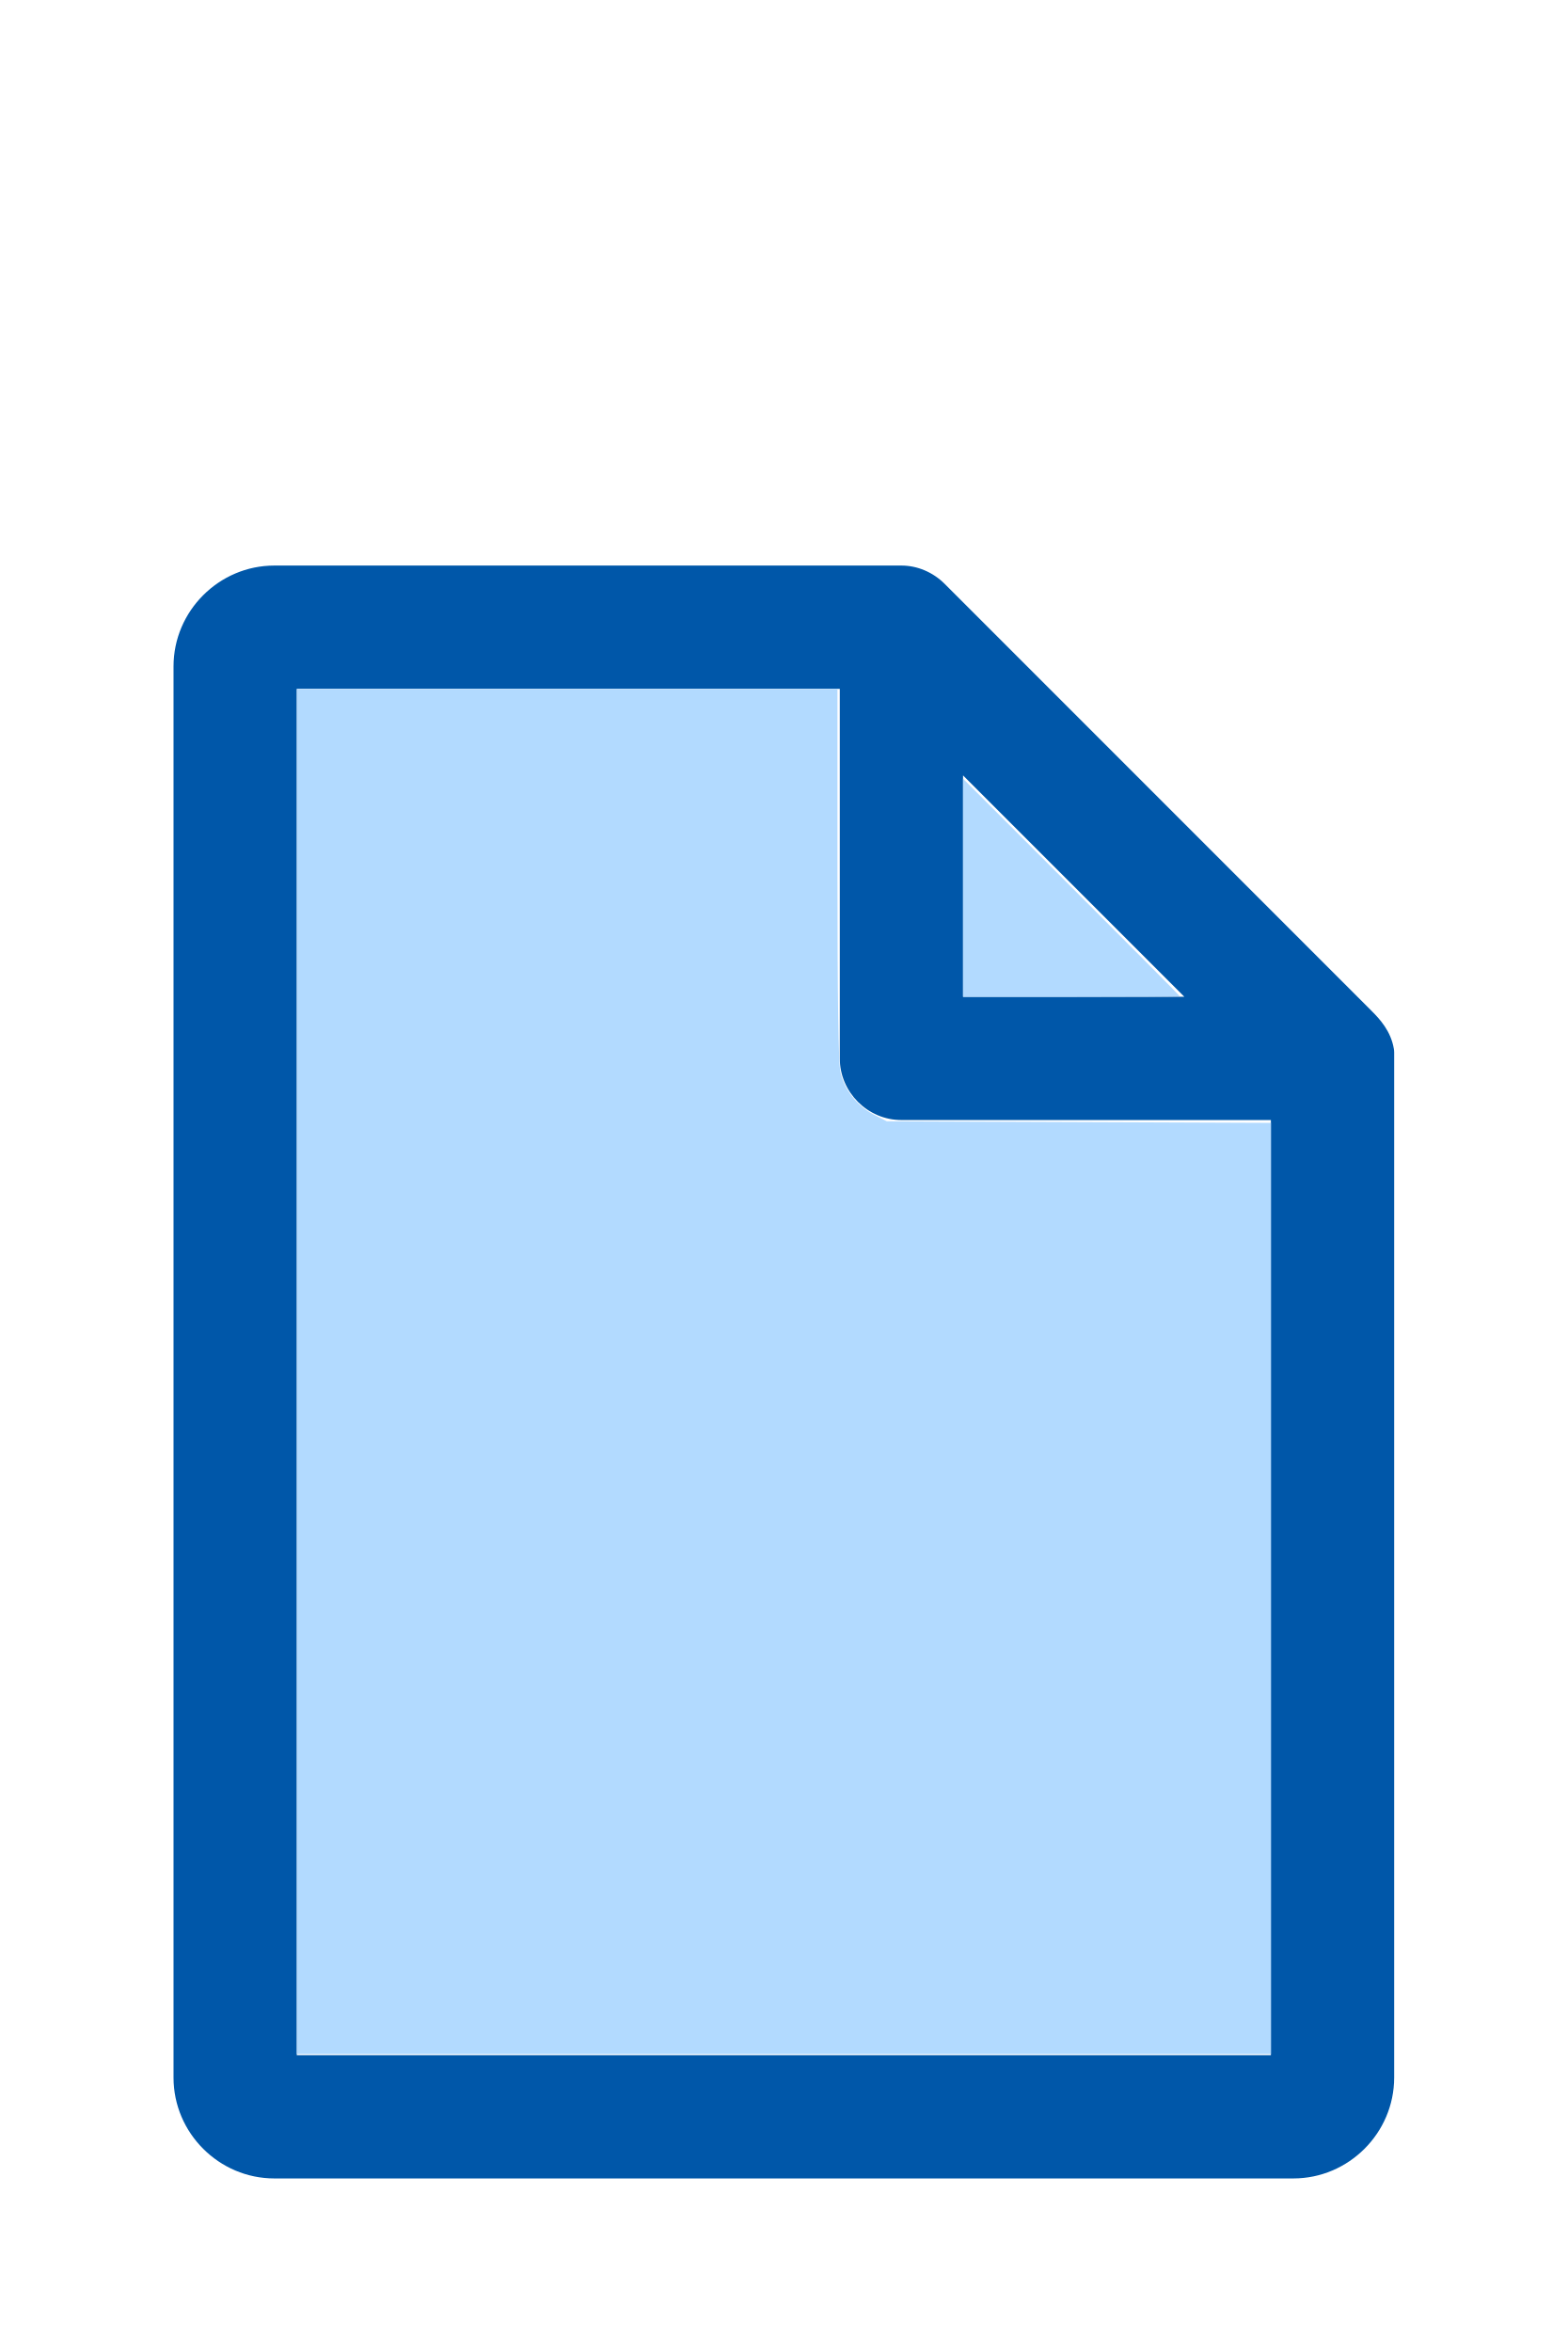
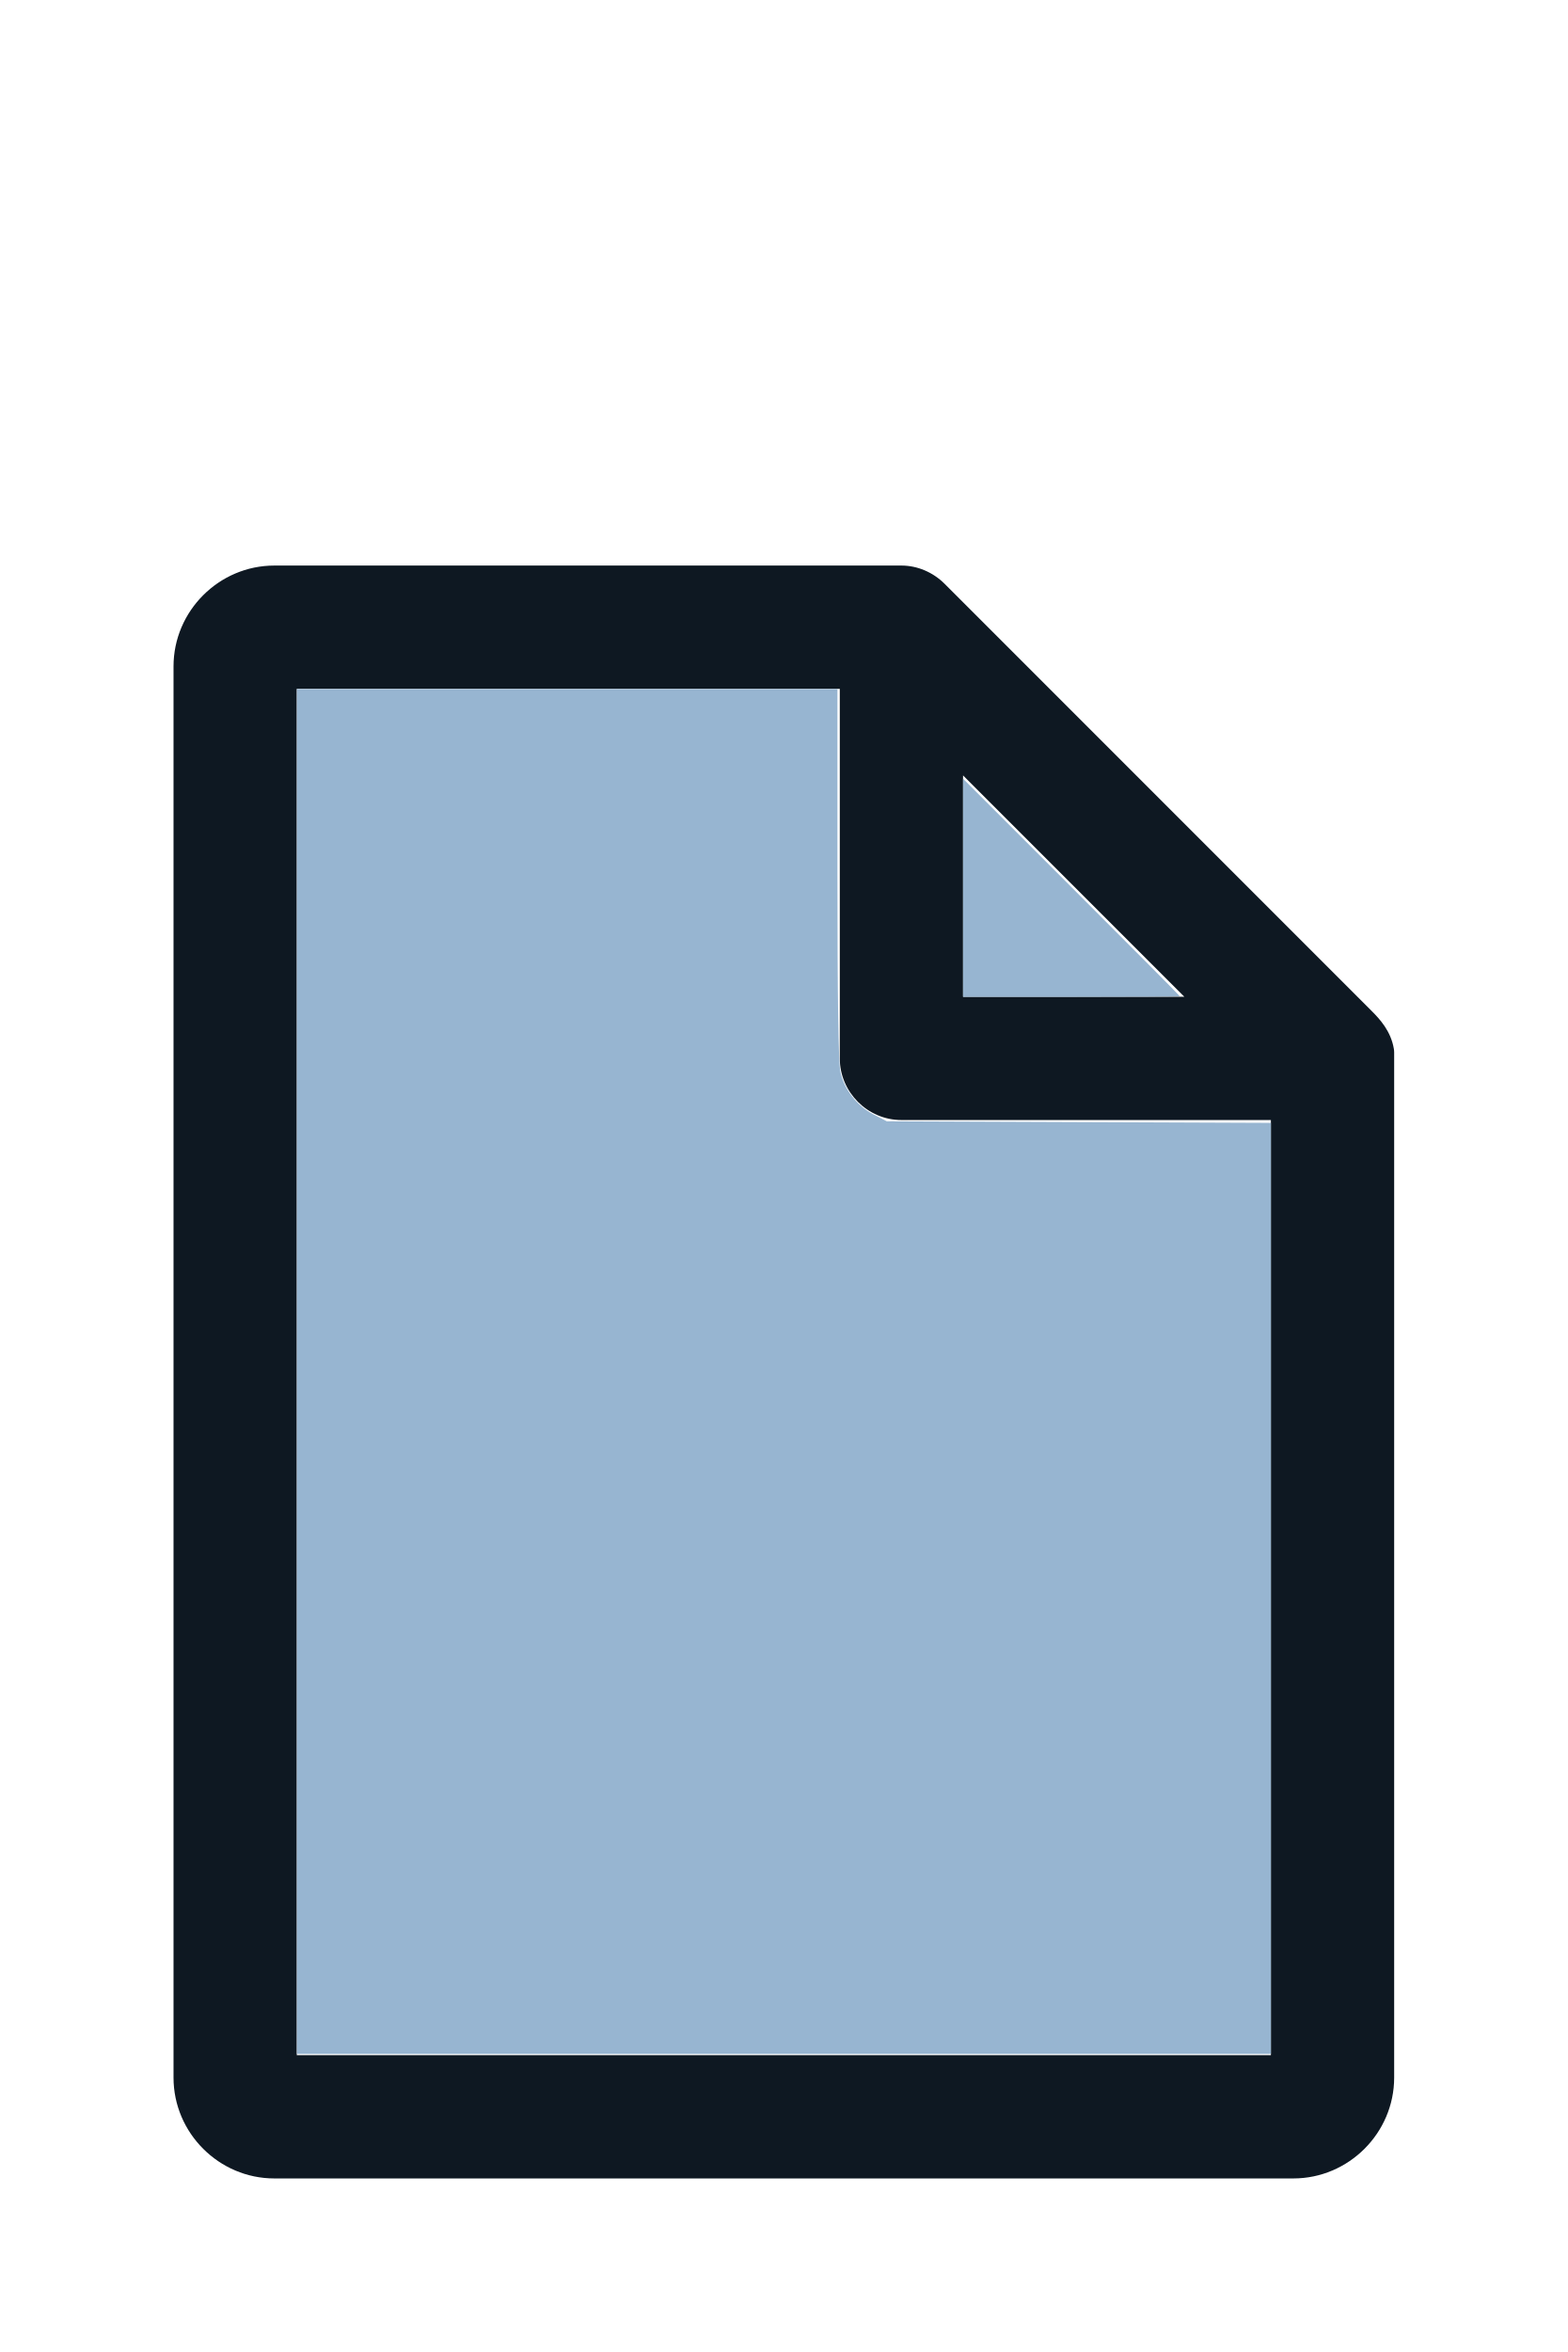
<svg xmlns="http://www.w3.org/2000/svg" version="1.1" width="16" height="24" viewBox="0 0 80 60" id="doc" xml:space="preserve">
-   <g style="fill:#0057A9">
+   <g style="fill:#0E1822">
    <path d="m 14,-1.145 c -2.824,0 -5.145,2.32 -5.145,5.145 v 72 c 0,2.824 2.32,5.145 5.145,5.145 h 52 c 2.824,0 5.145,-2.32 5.145,-5.145 V 23.699 a 1.145,1.145 0 0 0 -0.016,-0.188 C 70.978,22.605 70.406,21.99 70.008,21.592 L 48.209,-0.209 C 47.606,-0.812 46.805,-1.145 46,-1.145 Z m 1.145,6.289 H 42.855 V 24 c 0,1.724 1.42,3.145 3.145,3.145 H 64.855 V 74.855 H 15.145 Z m 34,4.418 L 60.438,20.855 H 49.145 Z" />
  </g>
-   <g style="fill:#B2DAFF;stroke-width:0">
+   <g style="fill:#97B5D1;stroke-width:0">
    <path d="M 3.031,13.993 V 7.031 h 2.758 2.758 v 1.883 c 0,1.258 0.01,1.929 0.03,2.022 0.039,0.181 0.169,0.348 0.338,0.436 l 0.136,0.07 1.96,0.008 1.96,0.008 v 4.75 4.75 H 8 3.031 Z" transform="matrix(5,0,0,5,0,-30)" />
    <path d="M 9.829,9.058 V 7.946 l 1.106,1.106 c 0.608,0.608 1.106,1.109 1.106,1.113 0,0.004 -0.498,0.007 -1.106,0.007 H 9.829 Z" transform="matrix(5,0,0,5,0,-30)" />
  </g>
</svg>
